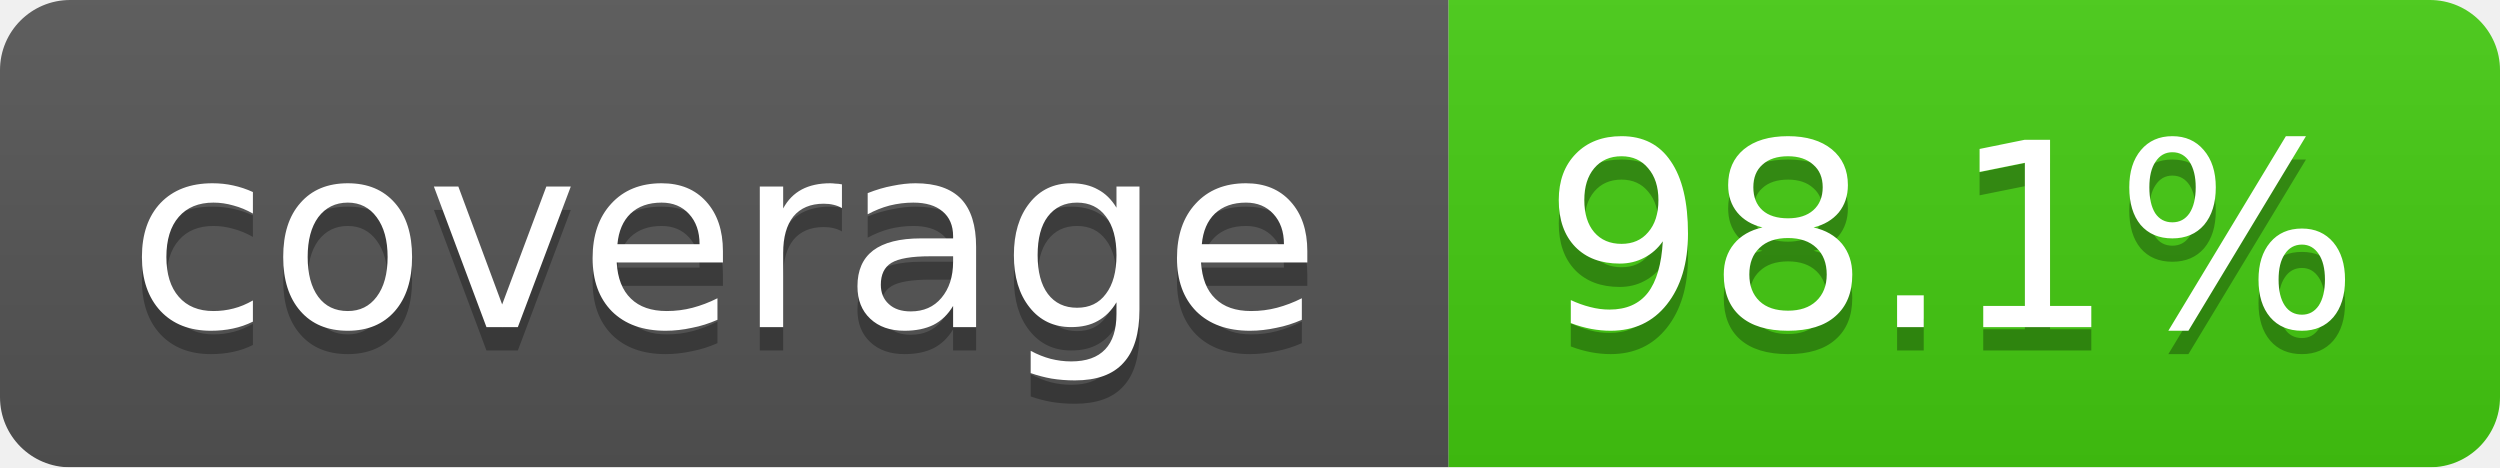
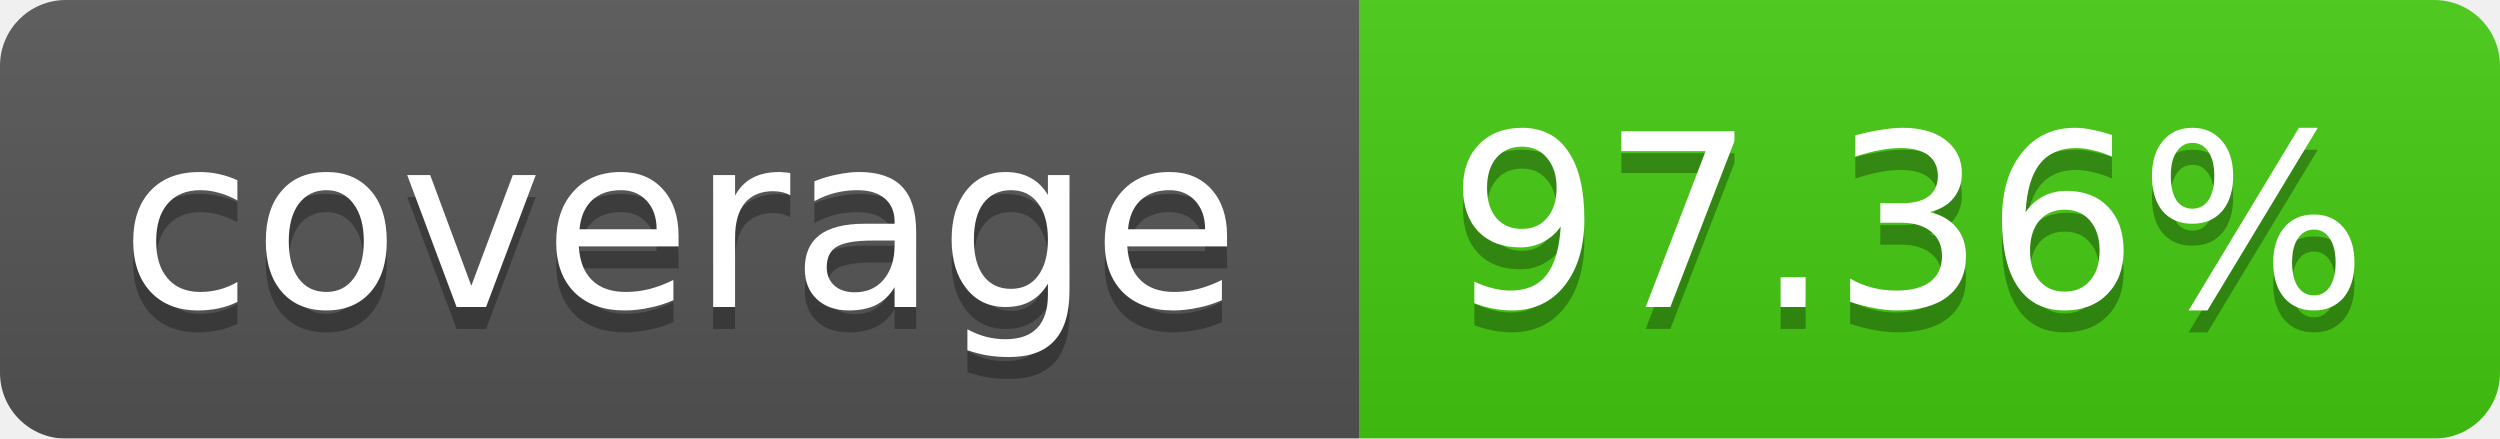
- <svg xmlns="http://www.w3.org/2000/svg" width="107" height="20">
+ <svg xmlns="http://www.w3.org/2000/svg" width="114" height="20">
  <linearGradient id="b" x2="0" y2="100%">
    <stop offset="0" stop-color="#bbb" stop-opacity=".1" />
    <stop offset="1" stop-opacity=".1" />
  </linearGradient>
  <mask id="a">
-     <rect width="107" height="20" rx="3" fill="#fff" />
+     <rect width="114" height="20" rx="3" fill="#fff" />
  </mask>
  <g mask="url(#a)">
    <path fill="#555" d="M0 0h62v20H0z" />
-     <path fill="#4C1" d="M62 0h45v20H62z" />
-     <path fill="url(#b)" d="M0 0h107v20H0z" />
+     <path fill="#4C1" d="M62 0h52v20H62z" />
+     <path fill="url(#b)" d="M0 0h114v20H0z" />
  </g>
  <g fill="#fff" text-anchor="middle" font-family="Verdana,DejaVu Sans,Geneva,sans-serif" font-size="11">
    <text x="31" y="15" fill="#010101" fill-opacity=".3">coverage</text>
    <text x="31" y="14">coverage</text>
-     <text x="83.5" y="15" fill="#010101" fill-opacity=".3">98.1%</text>
-     <text x="83.5" y="14">98.1%</text>
+     <text x="87" y="15" fill="#010101" fill-opacity=".3">97.36%</text>
+     <text x="87" y="14">97.36%</text>
  </g>
</svg>
